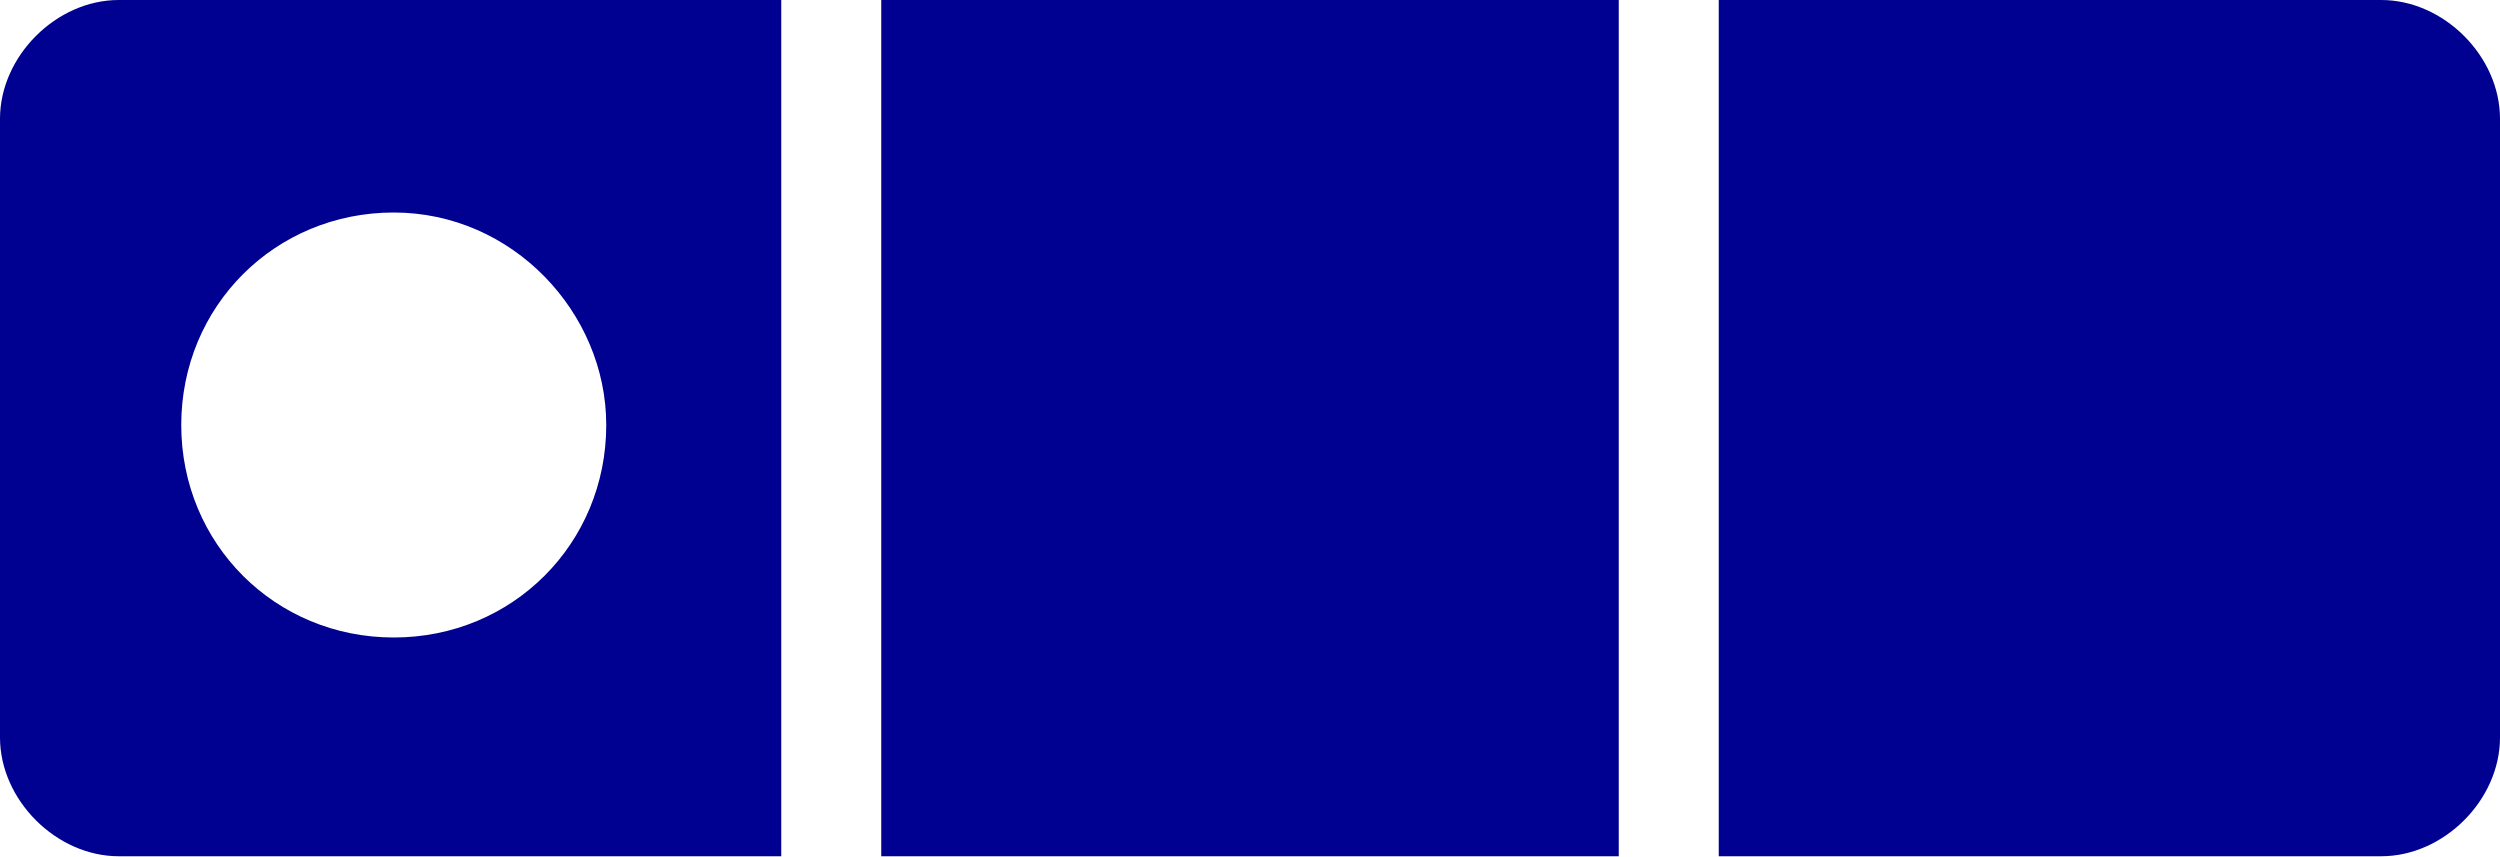
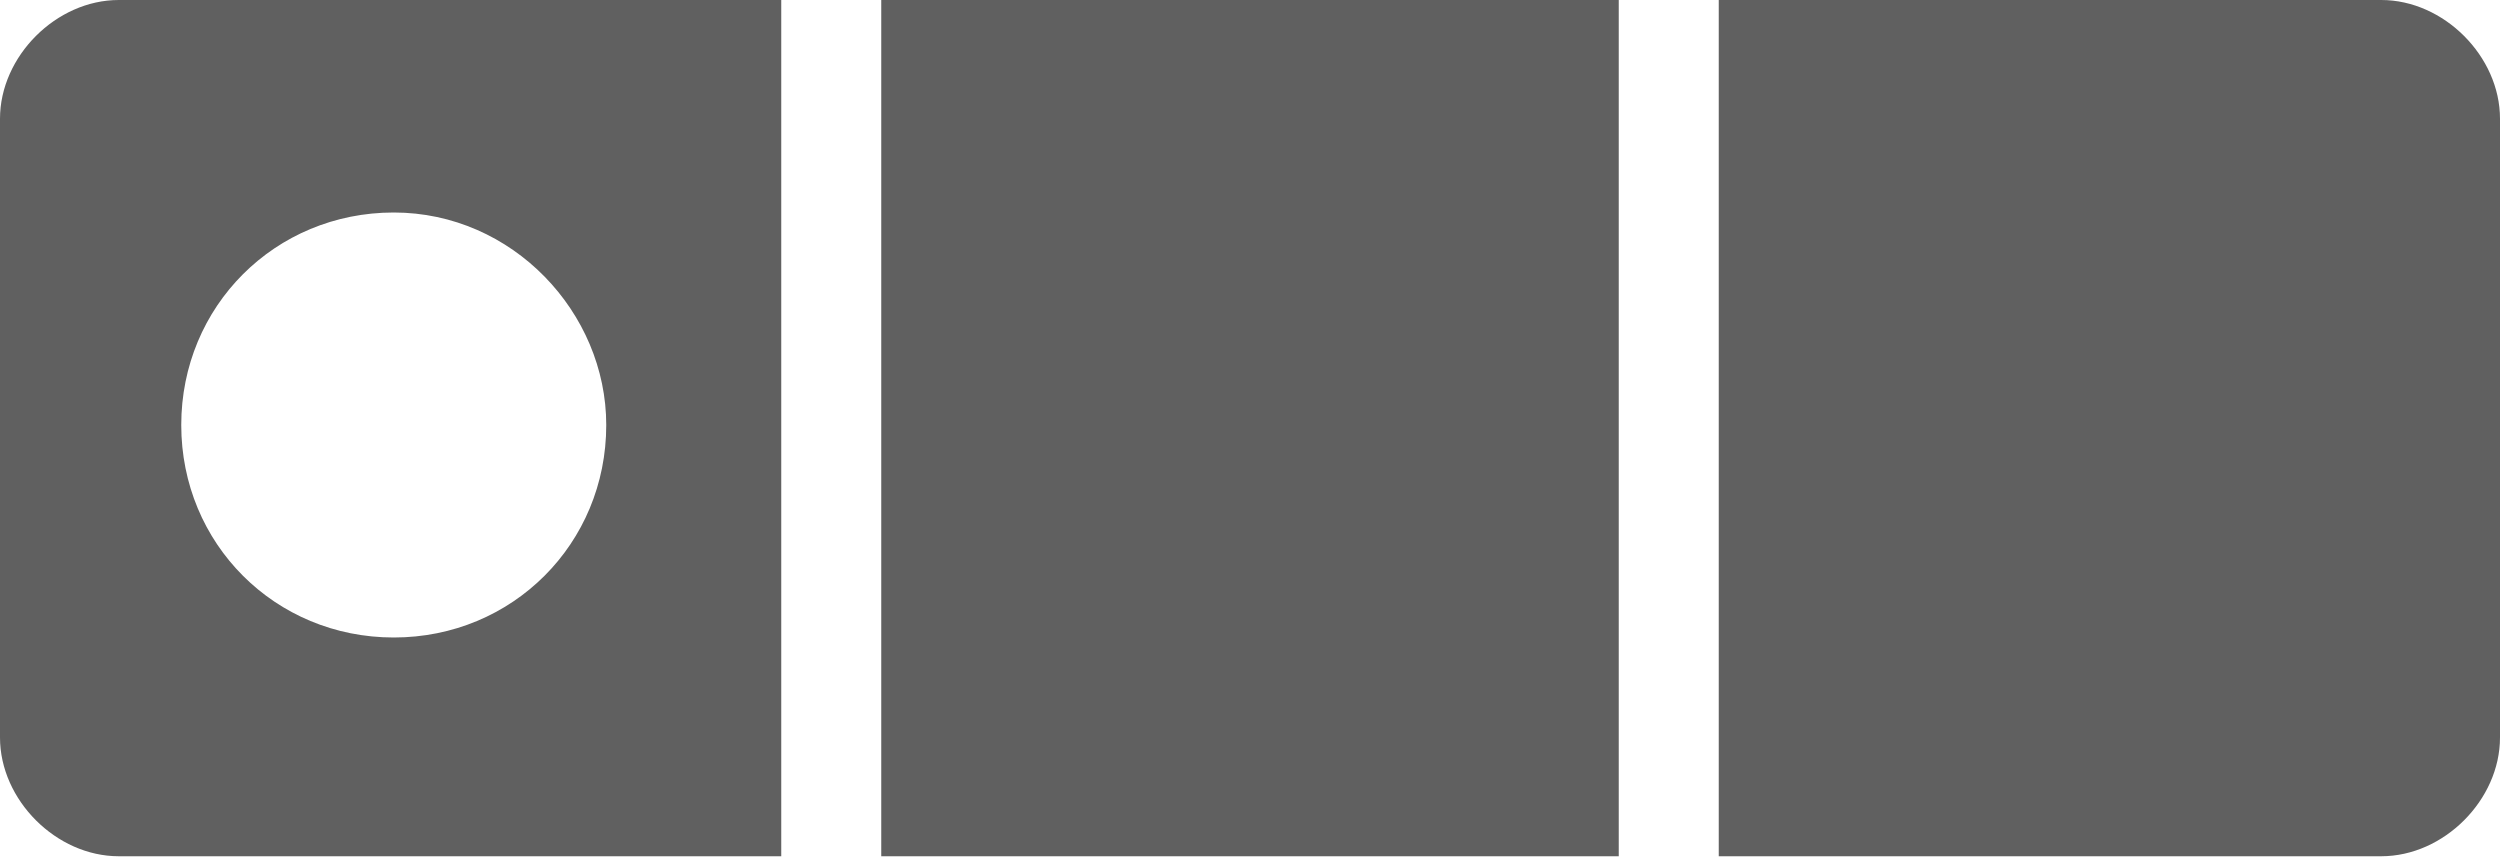
<svg xmlns="http://www.w3.org/2000/svg" xmlns:xlink="http://www.w3.org/1999/xlink" version="1.1" id="Layer_1" x="0px" y="0px" viewBox="0 0 40 13.7" style="enable-background:new 0 0 40 13.7;" xml:space="preserve">
  <style type="text/css">
- 	.st0{clip-path:url(#SVGID_00000085251967017277844660000008462091694317339011_);fill:#000091;}
+ 	.st0{clip-path:url(#SVGID_00000085251967017277844660000008462091694317339011_);fill:#606060;}
</style>
  <g>
    <g>
      <defs>
        <rect id="SVGID_1_" y="0" width="40" height="13.7" />
      </defs>
      <clipPath id="SVGID_00000026872872320929610410000001359506723196844987_">
        <use xlink:href="#SVGID_1_" style="overflow:visible;" />
      </clipPath>
-       <path style="clip-path:url(#SVGID_00000026872872320929610410000001359506723196844987_);fill:#000091;" d="M2.9,6.8    c0-1.9,1.5-3.4,3.4-3.4S9.7,5,9.7,6.8c0,1.9-1.5,3.4-3.4,3.4S2.9,8.7,2.9,6.8 M1.9,13.7h10.6V0H1.9C0.9,0,0,0.9,0,1.9v9.9    C0,12.8,0.9,13.7,1.9,13.7 M14.1,13.7h11.8V0H14.1V13.7z M40,11.8V1.9c0-1-0.9-1.9-1.9-1.9H27.5v13.7h10.6    C39.1,13.7,40,12.8,40,11.8" />
+       <path style="clip-path:url(#SVGID_00000026872872320929610410000001359506723196844987_);fill:#606060;" d="M2.9,6.8    c0-1.9,1.5-3.4,3.4-3.4S9.7,5,9.7,6.8c0,1.9-1.5,3.4-3.4,3.4S2.9,8.7,2.9,6.8 M1.9,13.7h10.6V0H1.9C0.9,0,0,0.9,0,1.9v9.9    C0,12.8,0.9,13.7,1.9,13.7 M14.1,13.7h11.8V0H14.1V13.7z M40,11.8V1.9c0-1-0.9-1.9-1.9-1.9H27.5v13.7h10.6    C39.1,13.7,40,12.8,40,11.8" />
    </g>
  </g>
</svg>
